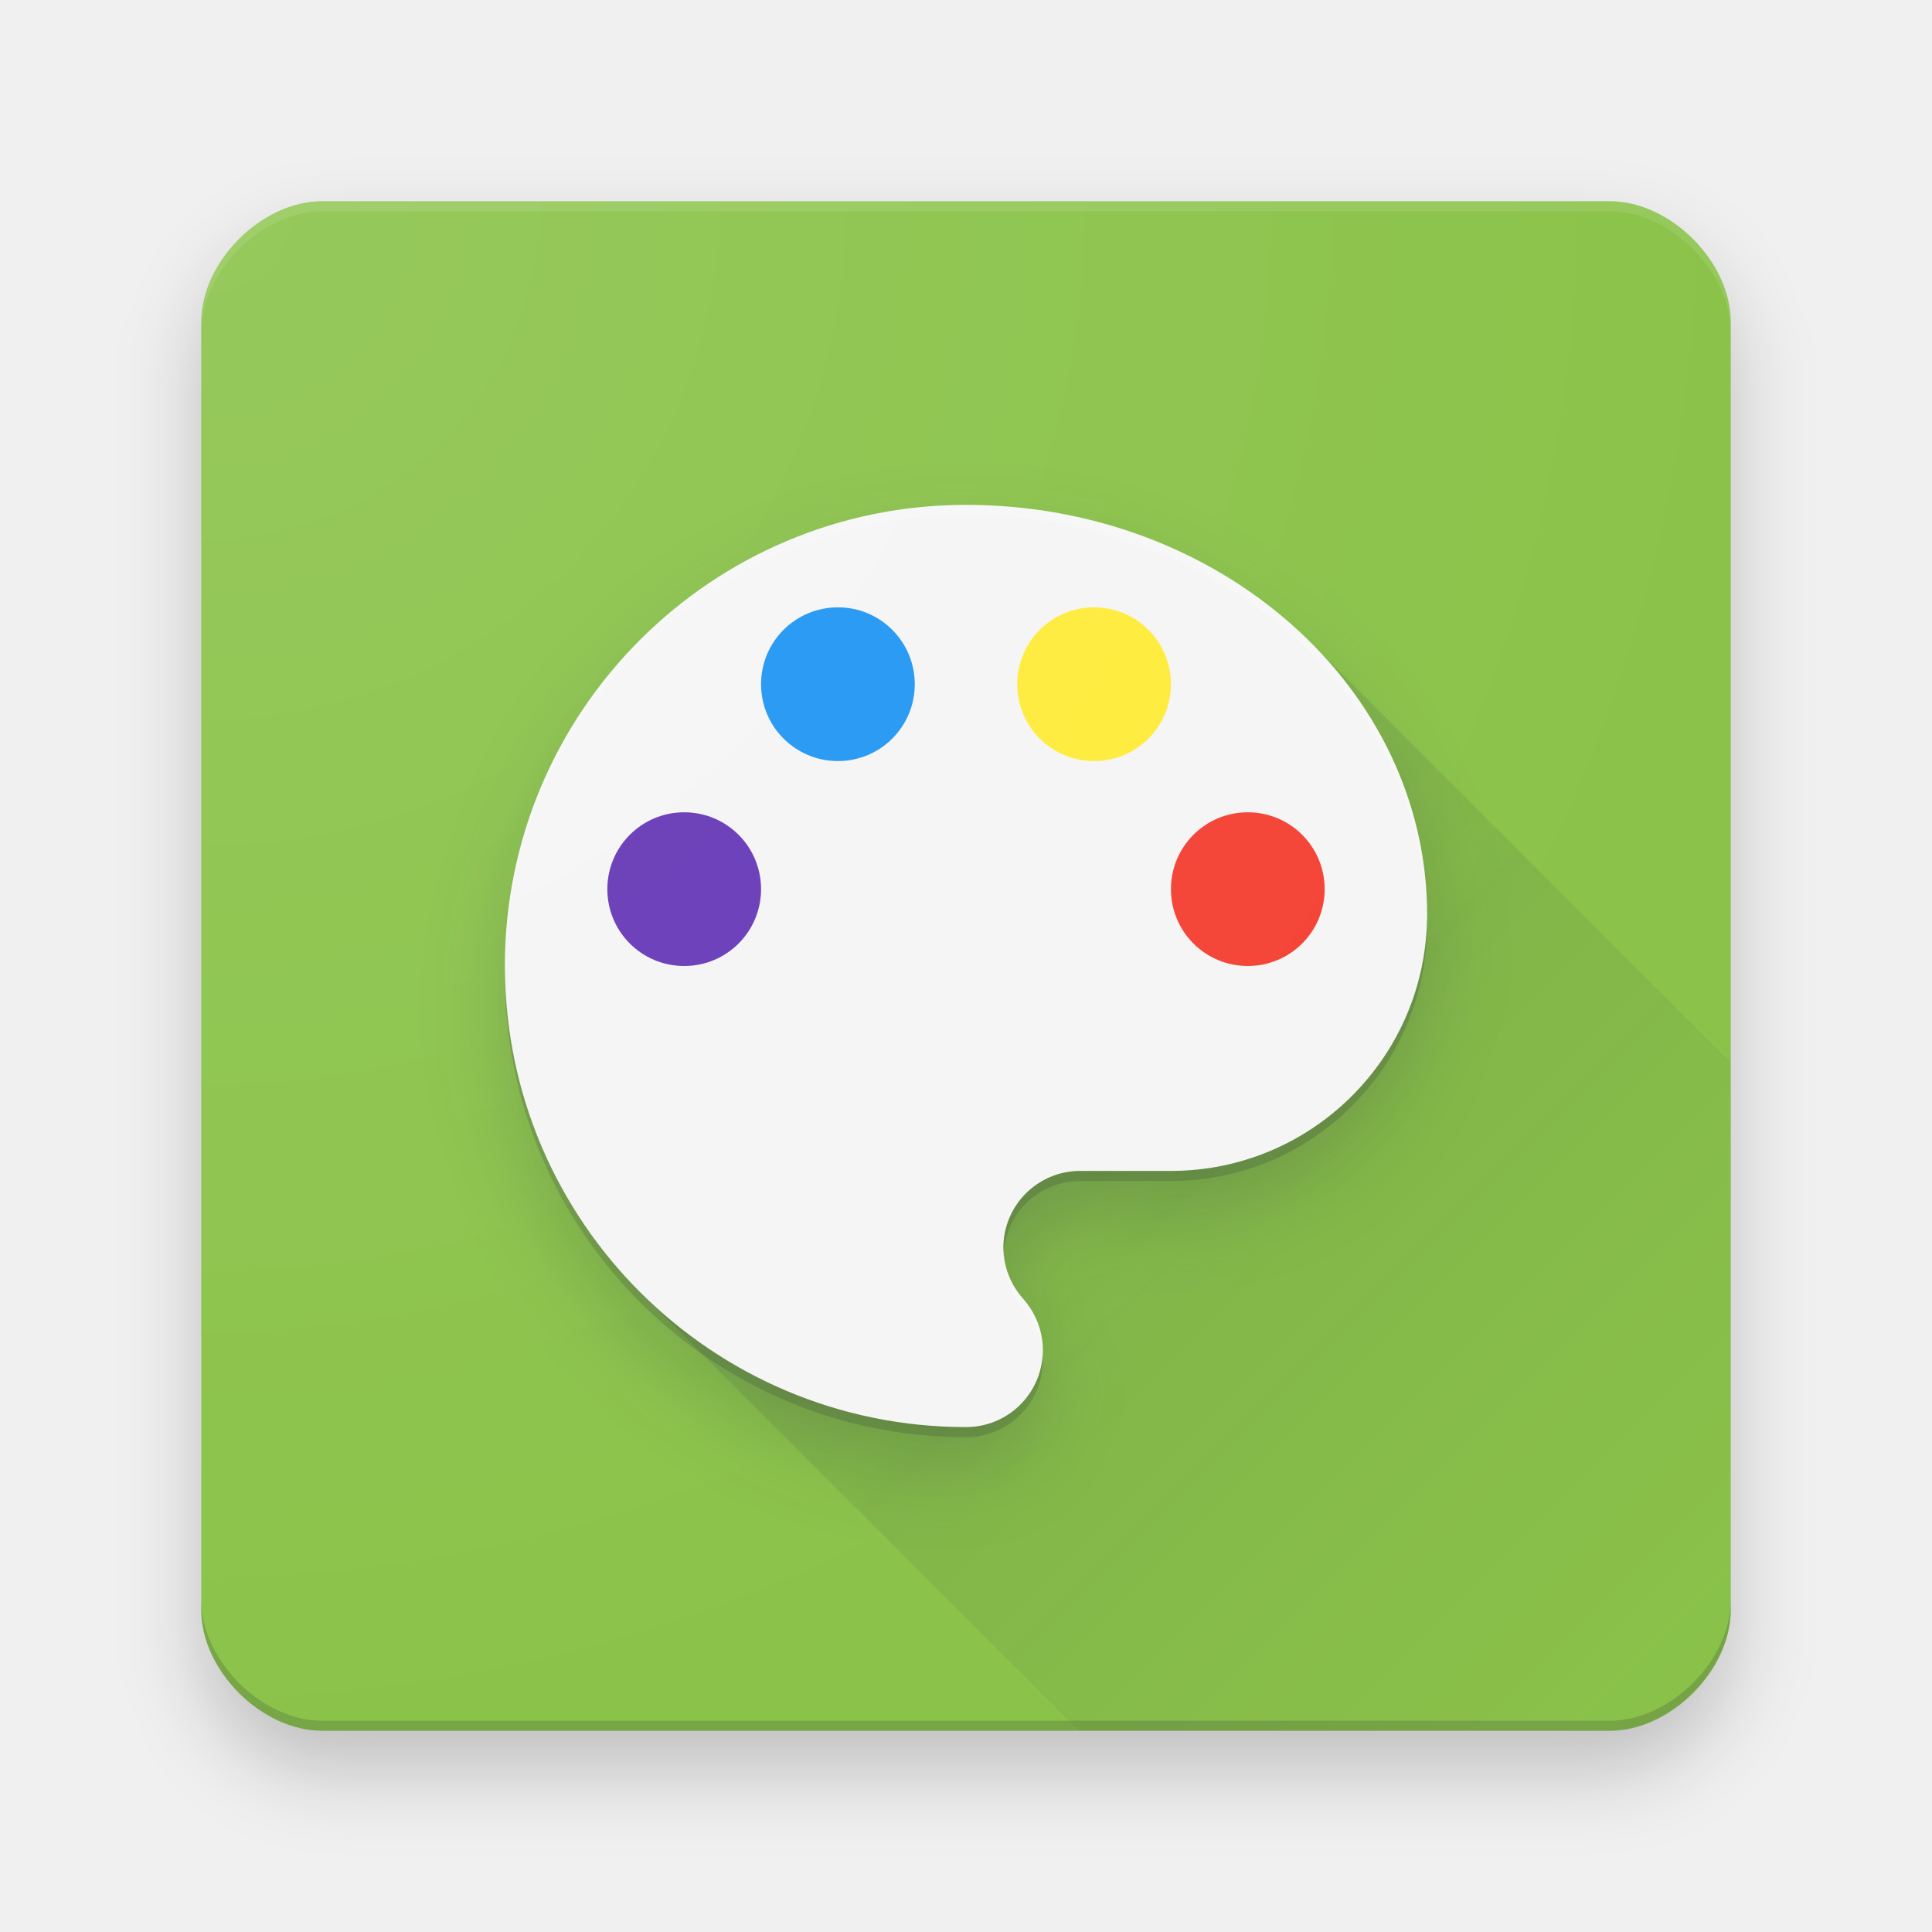
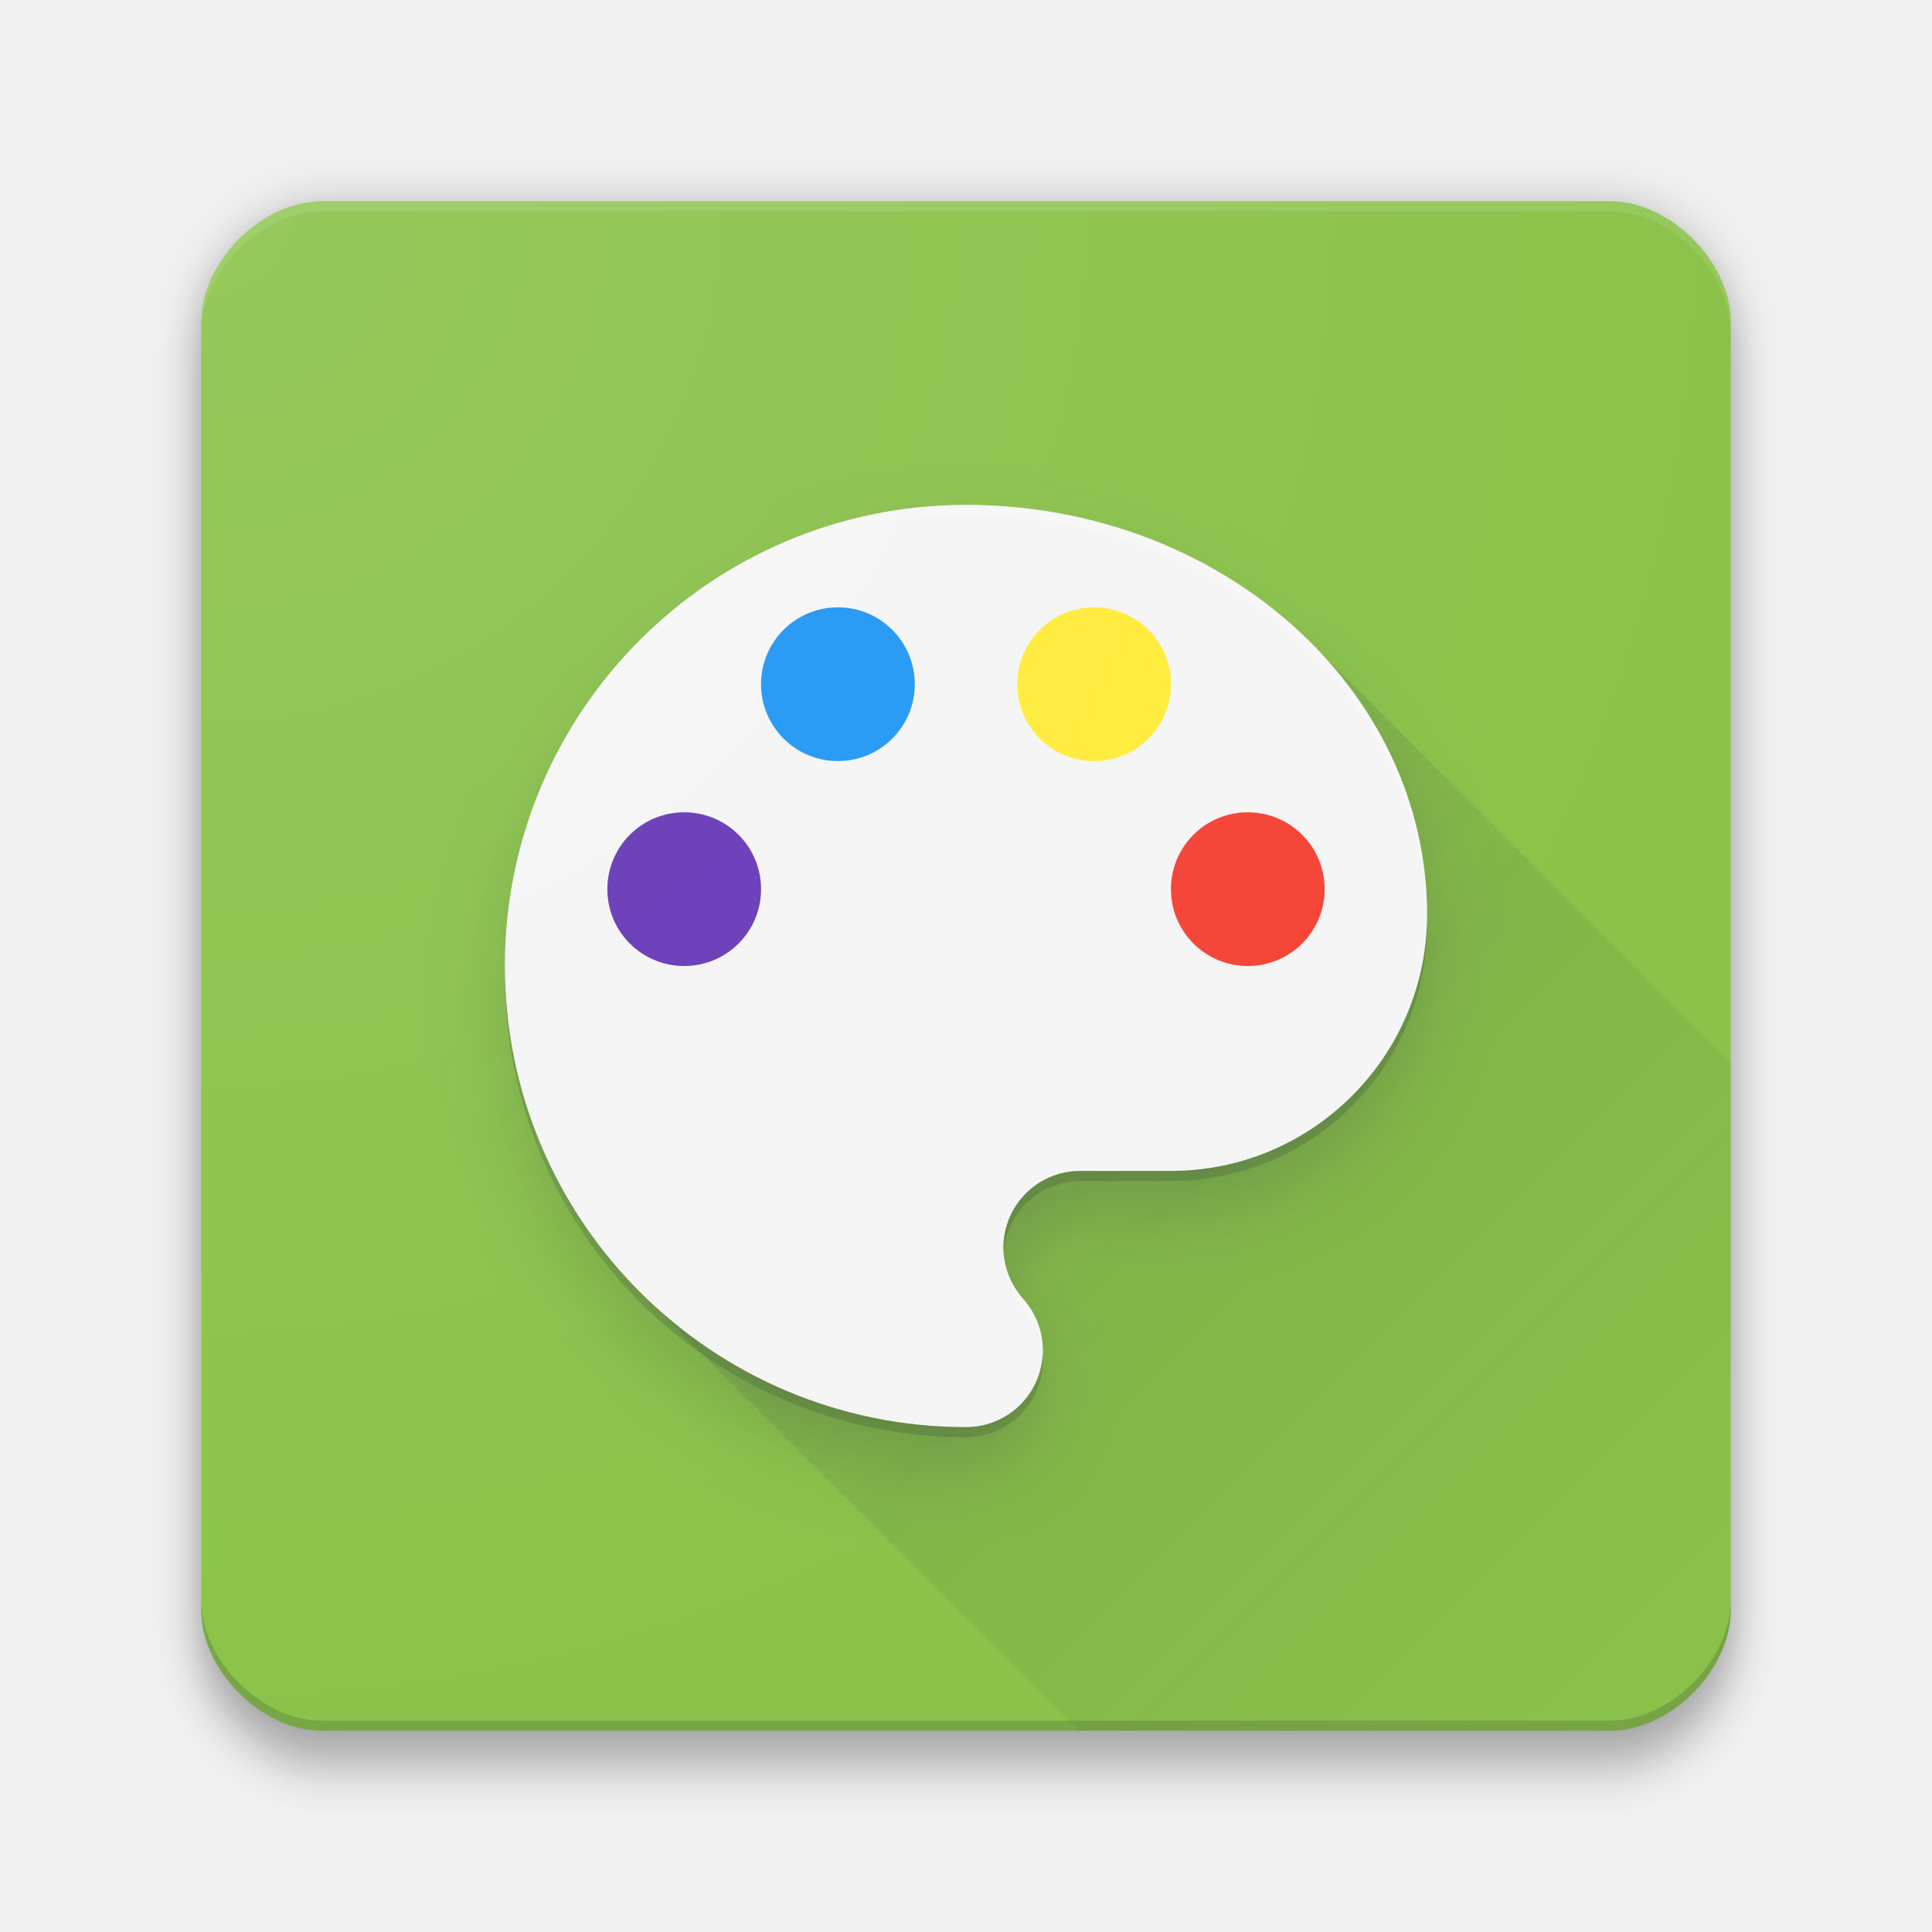
<svg xmlns="http://www.w3.org/2000/svg" xmlns:xlink="http://www.w3.org/1999/xlink" width="192" height="192" viewBox="0 0 192 192" id="svg2" version="1.1">
  <defs id="defs4">
    <linearGradient id="linearGradient32585">
      <stop style="stop-color:#263238;stop-opacity:1;" offset="0" id="stop32587" />
      <stop style="stop-color:#263238;stop-opacity:0;" offset="1" id="stop32589" />
    </linearGradient>
    <linearGradient id="linearGradient4194">
      <stop id="stop4196" offset="0" style="stop-color:#ffffff;stop-opacity:1;" />
      <stop id="stop4198" offset="1" style="stop-color:#ffffff;stop-opacity:0;" />
    </linearGradient>
    <clipPath id="clipPath10430" clipPathUnits="userSpaceOnUse">
      <path id="path10432" d="m 1241.028,39.341 224.537,0 0,178.031 -224.537,0 0,-178.031 z" />
    </clipPath>
    <clipPath id="clipPath10438" clipPathUnits="userSpaceOnUse">
      <path id="path10440" d="m 1260.156,213.348 0,-170.227 191.334,0 0,170.227" />
    </clipPath>
    <radialGradient gradientUnits="userSpaceOnUse" gradientTransform="matrix(2.6607556e-7,2,-2,2.6629458e-7,1780.725,840.3619)" r="76" fy="880.362" fx="20" cy="880.362" cx="20" id="radialGradient4200" xlink:href="#linearGradient4194" />
    <filter id="filter5248" style="color-interpolation-filters:sRGB;">
      <feFlood id="feFlood5250" result="flood" flood-color="rgb(0,0,0)" flood-opacity="0.2" />
      <feComposite id="feComposite5252" result="composite1" operator="in" in2="SourceGraphic" in="flood" />
-       <feGaussianBlur id="feGaussianBlur5254" result="blur" stdDeviation="4" in="composite1" />
+       <feGaussianBlur id="feGaussianBlur5254" result="blur" stdDeviation="2" in="composite1" />
      <feOffset id="feOffset5256" result="offset" dy="4" dx="4.57967e-015" />
-       <feComposite id="feComposite5258" result="composite2" operator="over" in2="offset" in="SourceGraphic" />
+       <feComposite id="feComposite5258" result="fbSourceGraphic" operator="over" in2="offset" in="SourceGraphic" />
+       <feColorMatrix result="fbSourceGraphicAlpha" in="fbSourceGraphic" values="0 0 0 -1 0 0 0 0 -1 0 0 0 0 -1 0 0 0 0 1 0" id="feColorMatrix4196" />
+       <feFlood id="feFlood4198" flood-opacity="0.2" flood-color="rgb(0,0,0)" result="flood" in="fbSourceGraphic" />
+       <feComposite id="feComposite4200" in2="fbSourceGraphic" in="flood" operator="in" result="composite1" />
+       <feGaussianBlur id="feGaussianBlur4202" in="composite1" stdDeviation="2" result="blur" />
+       <feOffset id="feOffset4204" dx="0" dy="0" result="offset" />
+       <feComposite id="feComposite4206" in2="offset" in="fbSourceGraphic" operator="over" result="composite2" />
    </filter>
    <filter height="1.3" id="filter27567" style="color-interpolation-filters:sRGB;">
      <feFlood id="feFlood27569" result="flood" flood-color="rgb(38,50,56)" flood-opacity="0.2" />
      <feComposite id="feComposite27571" result="composite1" operator="in" in2="SourceGraphic" in="flood" />
      <feGaussianBlur id="feGaussianBlur27573" result="blur" stdDeviation="4" in="composite1" />
      <feOffset id="feOffset27575" result="offset" dy="4" dx="0" />
      <feComposite id="feComposite27577" result="composite2" operator="over" in2="offset" in="SourceGraphic" />
    </filter>
    <linearGradient xlink:href="#linearGradient32585" id="linearGradient32591" x1="51.138" y1="51.138" x2="172" y2="172" gradientUnits="userSpaceOnUse" />
  </defs>
  <g id="layer2">
    <path transform="translate(0,-860.3622)" id="path5588" d="m 32,880.362 128,0 c 6,0 12,6 12,12 l 0,128 c 0,6 -6,12 -12,12 l -128,0 c -6,0 -12,-6 -12,-12 l 0,-128 c 0,-6 6,-12 12,-12 z" style="fill:#8bc34a;fill-opacity:1;fill-rule:evenodd;stroke:none;stroke-width:1px;stroke-linecap:butt;stroke-linejoin:miter;stroke-opacity:1;filter:url(#filter5248)" />
  </g>
  <g transform="translate(0,-860.3622)" id="layer1">
    <path style="fill:url(#linearGradient32591);opacity:0.2;fill-opacity:1" d="M 96.568 50.744 C 71.263 50.744 50.744 71.263 50.744 96.568 C 50.744 109.366 55.996 120.934 64.457 129.248 C 64.651 129.446 64.847 129.642 65.045 129.836 C 65.22 130.014 65.398 130.19 65.576 130.365 C 65.768 130.56 65.959 130.754 66.154 130.945 C 66.346 131.14 66.539 131.334 66.734 131.525 C 66.907 131.701 67.082 131.874 67.258 132.047 C 67.449 132.242 67.641 132.436 67.836 132.627 C 68.019 132.813 68.203 132.997 68.389 133.18 C 68.572 133.367 68.757 133.553 68.943 133.736 C 69.126 133.922 69.312 134.106 69.498 134.289 C 69.68 134.475 69.863 134.659 70.049 134.842 C 70.238 135.034 70.429 135.223 70.621 135.412 C 70.79 135.584 70.961 135.753 71.133 135.922 C 71.325 136.117 71.517 136.312 71.713 136.504 C 71.888 136.681 72.065 136.857 72.242 137.031 C 72.423 137.215 72.605 137.399 72.789 137.58 C 72.962 137.755 73.135 137.929 73.311 138.102 C 73.494 138.288 73.679 138.473 73.865 138.656 C 74.05 138.844 74.236 139.03 74.424 139.215 C 74.589 139.383 74.756 139.549 74.924 139.715 C 75.107 139.902 75.292 140.088 75.479 140.271 C 75.655 140.451 75.834 140.628 76.014 140.805 C 76.191 140.985 76.369 141.165 76.549 141.342 C 76.723 141.519 76.899 141.695 77.076 141.869 C 77.251 142.047 77.428 142.223 77.605 142.398 C 77.78 142.576 77.956 142.751 78.133 142.926 C 78.307 143.103 78.483 143.277 78.66 143.451 C 78.834 143.627 79.007 143.803 79.184 143.977 C 79.356 144.152 79.531 144.325 79.707 144.498 C 79.885 144.679 80.065 144.859 80.246 145.037 C 80.405 145.199 80.565 145.359 80.727 145.518 C 80.905 145.699 81.084 145.878 81.266 146.057 C 81.436 146.23 81.608 146.403 81.781 146.574 C 81.951 146.746 82.121 146.917 82.293 147.086 C 82.463 147.259 82.635 147.431 82.809 147.602 C 82.985 147.78 83.163 147.957 83.342 148.133 C 83.498 148.291 83.654 148.449 83.812 148.605 C 83.986 148.782 84.161 148.957 84.338 149.131 C 84.51 149.306 84.684 149.478 84.859 149.65 C 85.015 149.809 85.172 149.965 85.33 150.121 C 85.502 150.296 85.675 150.47 85.85 150.643 C 86.018 150.813 86.187 150.982 86.357 151.15 C 86.522 151.317 86.687 151.482 86.854 151.646 C 87.019 151.814 87.186 151.979 87.354 152.145 C 87.523 152.316 87.692 152.487 87.863 152.656 C 88.016 152.811 88.169 152.965 88.324 153.117 C 88.493 153.289 88.663 153.458 88.834 153.627 C 88.999 153.794 89.165 153.96 89.332 154.125 C 89.493 154.289 89.655 154.452 89.818 154.613 C 89.98 154.778 90.144 154.94 90.309 155.102 C 90.469 155.264 90.63 155.426 90.793 155.586 C 90.953 155.749 91.115 155.91 91.277 156.07 C 91.439 156.234 91.6 156.397 91.764 156.559 C 91.93 156.727 92.099 156.894 92.268 157.061 C 92.414 157.209 92.561 157.356 92.709 157.502 C 92.873 157.669 93.038 157.836 93.205 158 C 93.363 158.16 93.523 158.319 93.684 158.477 C 93.841 158.636 93.999 158.796 94.158 158.953 C 94.315 159.112 94.474 159.269 94.633 159.426 C 94.789 159.584 94.947 159.742 95.105 159.898 C 95.26 160.056 95.415 160.212 95.572 160.367 C 95.728 160.526 95.887 160.682 96.045 160.838 C 96.2 160.995 96.355 161.152 96.512 161.307 C 96.666 161.463 96.822 161.617 96.979 161.771 C 97.139 161.934 97.3 162.096 97.463 162.256 C 97.604 162.399 97.746 162.541 97.889 162.682 C 98.053 162.848 98.218 163.014 98.385 163.178 C 98.525 163.32 98.666 163.461 98.809 163.602 C 98.967 163.762 99.125 163.922 99.285 164.08 C 99.442 164.239 99.601 164.396 99.76 164.553 C 99.898 164.693 100.037 164.832 100.178 164.971 C 100.333 165.128 100.489 165.286 100.646 165.441 C 100.796 165.593 100.946 165.743 101.098 165.893 C 101.247 166.044 101.398 166.193 101.549 166.342 C 101.696 166.491 101.845 166.64 101.994 166.787 C 102.143 166.938 102.293 167.088 102.443 167.236 C 102.59 167.385 102.738 167.535 102.887 167.682 C 103.034 167.83 103.181 167.978 103.33 168.125 C 103.476 168.273 103.623 168.42 103.771 168.566 C 103.917 168.714 104.063 168.86 104.211 169.006 C 104.356 169.153 104.503 169.298 104.65 169.443 C 104.796 169.591 104.942 169.737 105.09 169.883 C 105.233 170.028 105.376 170.173 105.521 170.316 C 105.664 170.461 105.809 170.603 105.953 170.746 C 106.097 170.892 106.241 171.038 106.387 171.182 C 106.529 171.326 106.674 171.469 106.818 171.611 C 106.947 171.742 107.077 171.871 107.207 172 L 160 172 C 166 172 172 166 172 160 L 172 105.607 C 171.978 105.585 171.956 105.563 171.934 105.541 C 171.789 105.397 171.649 105.25 171.502 105.107 C 171.356 104.962 171.213 104.814 171.064 104.67 C 170.918 104.524 170.774 104.377 170.625 104.232 C 170.479 104.086 170.336 103.937 170.188 103.793 C 170.04 103.645 169.894 103.495 169.744 103.35 C 169.603 103.208 169.464 103.065 169.32 102.926 C 169.16 102.766 169.003 102.603 168.84 102.445 C 168.697 102.303 168.555 102.159 168.41 102.018 C 168.266 101.874 168.127 101.726 167.98 101.584 C 167.819 101.423 167.66 101.26 167.496 101.102 C 167.358 100.964 167.222 100.824 167.082 100.688 C 166.919 100.525 166.759 100.36 166.594 100.199 C 166.449 100.055 166.305 99.908 166.158 99.766 C 166.006 99.614 165.858 99.459 165.703 99.309 C 165.551 99.156 165.401 99.002 165.246 98.852 C 165.098 98.703 164.953 98.552 164.803 98.406 C 164.637 98.241 164.473 98.075 164.305 97.912 C 164.157 97.765 164.013 97.614 163.863 97.469 C 163.708 97.314 163.556 97.157 163.398 97.004 C 163.243 96.849 163.091 96.692 162.934 96.539 C 162.779 96.385 162.628 96.228 162.471 96.076 C 162.313 95.919 162.158 95.759 161.998 95.604 C 161.841 95.446 161.685 95.288 161.525 95.133 C 161.374 94.981 161.226 94.827 161.072 94.678 C 160.908 94.513 160.746 94.346 160.578 94.184 C 160.42 94.025 160.265 93.863 160.104 93.707 C 159.939 93.543 159.777 93.377 159.609 93.215 C 159.456 93.062 159.306 92.907 159.15 92.756 C 158.991 92.596 158.834 92.435 158.672 92.277 C 158.516 92.121 158.362 91.963 158.203 91.809 C 158.031 91.636 157.861 91.463 157.686 91.293 C 157.53 91.137 157.377 90.98 157.219 90.826 C 157.062 90.669 156.908 90.509 156.748 90.354 C 156.574 90.179 156.404 90.003 156.227 89.832 C 156.075 89.68 155.926 89.527 155.771 89.377 C 155.596 89.201 155.423 89.023 155.244 88.85 C 155.086 88.691 154.93 88.531 154.77 88.375 C 154.605 88.211 154.443 88.045 154.275 87.883 C 154.115 87.722 153.956 87.559 153.793 87.4 C 153.616 87.223 153.442 87.044 153.262 86.869 C 153.107 86.715 152.956 86.557 152.799 86.404 C 152.62 86.225 152.444 86.044 152.262 85.867 C 152.1 85.705 151.94 85.542 151.775 85.383 C 151.608 85.215 151.444 85.046 151.273 84.881 C 151.109 84.716 150.948 84.549 150.781 84.387 C 150.601 84.206 150.424 84.023 150.24 83.846 C 150.077 83.683 149.916 83.518 149.75 83.357 C 149.584 83.191 149.423 83.023 149.254 82.859 C 149.072 82.677 148.892 82.494 148.707 82.314 C 148.547 82.154 148.39 81.99 148.227 81.832 C 148.044 81.649 147.864 81.463 147.678 81.283 C 147.511 81.117 147.347 80.949 147.178 80.785 C 147.005 80.612 146.836 80.438 146.66 80.268 C 146.491 80.098 146.326 79.927 146.154 79.76 C 145.974 79.579 145.797 79.397 145.613 79.219 C 145.434 79.039 145.257 78.857 145.074 78.68 C 144.907 78.512 144.742 78.344 144.572 78.18 C 144.395 78.002 144.221 77.823 144.041 77.648 C 143.864 77.471 143.69 77.292 143.51 77.117 C 143.334 76.941 143.16 76.762 142.98 76.588 C 142.803 76.41 142.628 76.23 142.447 76.055 C 142.27 75.877 142.095 75.697 141.914 75.521 C 141.737 75.343 141.562 75.164 141.381 74.988 C 141.202 74.809 141.026 74.628 140.844 74.451 C 140.664 74.27 140.486 74.088 140.303 73.91 C 140.123 73.73 139.945 73.547 139.762 73.369 C 139.582 73.189 139.405 73.007 139.223 72.83 C 139.042 72.649 138.864 72.465 138.68 72.287 C 138.503 72.11 138.329 71.93 138.148 71.756 C 137.955 71.561 137.764 71.365 137.566 71.174 C 137.391 70.998 137.218 70.82 137.039 70.646 C 136.86 70.467 136.684 70.286 136.502 70.109 C 136.312 69.919 136.125 69.726 135.932 69.539 C 135.743 69.35 135.556 69.159 135.363 68.973 C 135.185 68.794 135.01 68.612 134.828 68.436 C 134.648 68.255 134.471 68.072 134.287 67.895 C 134.09 67.697 133.896 67.497 133.695 67.303 C 133.516 67.122 133.337 66.941 133.154 66.764 C 132.968 66.576 132.784 66.386 132.594 66.201 C 132.407 66.013 132.222 65.823 132.031 65.639 C 131.848 65.455 131.667 65.269 131.48 65.088 C 131.281 64.887 131.084 64.685 130.881 64.488 C 122.485 56.061 110.227 50.744 96.568 50.744 z " transform="translate(0,860.3622)" id="path31110" />
    <g id="g32578">
      <path style="fill:#f5f5f5;filter:url(#filter27567)" d="m 96,910.537 c -25.306,0 -45.825,20.519 -45.825,45.825 0,25.306 20.519,45.825 45.825,45.825 4.226,0 7.637,-3.411 7.637,-7.638 0,-1.986 -0.764,-3.768 -1.986,-5.143 -1.171,-1.324 -1.935,-3.106 -1.935,-5.041 0,-4.226 3.411,-7.637 7.638,-7.637 l 9.012,0 c 14.053,0 25.458,-11.405 25.458,-25.458 0,-22.505 -20.519,-40.733 -45.825,-40.733 z" id="path27516" />
      <path style="opacity:1;fill:#673ab7;fill-opacity:1;fill-rule:nonzero;stroke:none;stroke-width:2.949;stroke-linecap:butt;stroke-linejoin:miter;stroke-miterlimit:4;stroke-dasharray:none;stroke-dashoffset:0;stroke-opacity:1" d="M 67.996 80.725 C 63.77 80.725 60.357 84.137 60.357 88.363 C 60.357 92.589 63.77 96 67.996 96 C 72.222 96 75.633 92.589 75.633 88.363 C 75.633 84.137 72.222 80.725 67.996 80.725 z " transform="translate(0,860.3622)" id="rect27533" />
      <path style="opacity:1;fill:#2196f3;fill-opacity:1;fill-rule:nonzero;stroke:none;stroke-width:2.949;stroke-linecap:butt;stroke-linejoin:miter;stroke-miterlimit:4;stroke-dasharray:none;stroke-dashoffset:0;stroke-opacity:1" d="M 83.271 60.357 C 79.045 60.357 75.633 63.77 75.633 67.996 C 75.633 72.222 79.045 75.633 83.271 75.633 C 87.498 75.633 90.908 72.222 90.908 67.996 C 90.908 63.77 87.498 60.357 83.271 60.357 z " transform="translate(0,860.3622)" id="rect27535" />
      <path style="opacity:1;fill:#ffeb3b;fill-opacity:1;fill-rule:nonzero;stroke:none;stroke-width:2.949;stroke-linecap:butt;stroke-linejoin:miter;stroke-miterlimit:4;stroke-dasharray:none;stroke-dashoffset:0;stroke-opacity:1" d="M 108.729 60.357 C 104.502 60.357 101.092 63.77 101.092 67.996 C 101.092 72.222 104.502 75.633 108.729 75.633 C 112.955 75.633 116.367 72.222 116.367 67.996 C 116.367 63.77 112.955 60.357 108.729 60.357 z " transform="translate(0,860.3622)" id="rect27537" />
      <path style="opacity:1;fill:#f44336;fill-opacity:1;fill-rule:nonzero;stroke:none;stroke-width:2.949;stroke-linecap:butt;stroke-linejoin:miter;stroke-miterlimit:4;stroke-dasharray:none;stroke-dashoffset:0;stroke-opacity:1" d="M 124.004 80.725 C 119.778 80.725 116.367 84.137 116.367 88.363 C 116.367 92.589 119.778 96 124.004 96 C 128.23 96 131.643 92.589 131.643 88.363 C 131.643 84.137 128.23 80.725 124.004 80.725 z " transform="translate(0,860.3622)" id="rect27539" />
    </g>
    <g id="g27563">
      <path style="fill:#263238;opacity:0.2" d="M 141.811 91.432 C 141.531 105.243 130.245 116.367 116.367 116.367 L 107.354 116.367 C 103.127 116.367 99.717 119.778 99.717 124.004 C 99.717 124.174 99.731 124.342 99.742 124.51 C 99.997 120.517 103.294 117.367 107.354 117.367 L 116.367 117.367 C 130.42 117.367 141.824 105.961 141.824 91.908 C 141.824 91.748 141.813 91.591 141.811 91.432 z M 50.188 96.5 C 50.186 96.667 50.176 96.832 50.176 97 C 50.176 122.306 70.694 142.824 96 142.824 C 100.226 142.824 103.637 139.414 103.637 135.188 C 103.637 135.015 103.623 134.847 103.611 134.678 C 103.359 138.673 100.061 141.824 96 141.824 C 70.862 141.824 50.457 121.574 50.188 96.5 z " transform="translate(0,860.3622)" id="path27555" />
      <path style="fill:#ffffff;opacity:0.2" d="M 96 50.176 C 70.694 50.176 50.176 70.694 50.176 96 C 50.176 96.168 50.186 96.333 50.188 96.5 C 50.457 71.426 70.862 51.176 96 51.176 C 121.126 51.176 141.522 69.147 141.811 91.432 C 141.814 91.257 141.824 91.084 141.824 90.908 C 141.824 68.403 121.306 50.176 96 50.176 z M 99.742 124.51 C 99.732 124.674 99.717 124.837 99.717 125.004 C 99.717 126.939 100.481 128.721 101.652 130.045 C 102.768 131.3 103.492 132.898 103.611 134.678 C 103.622 134.515 103.637 134.353 103.637 134.188 C 103.637 132.202 102.874 130.42 101.652 129.045 C 100.584 127.838 99.862 126.248 99.742 124.51 z " transform="translate(0,860.3622)" id="path27558" />
    </g>
  </g>
  <g id="layer3">
    <path id="path4180" d="m 32,20 c -6,0 -12,6 -12,12 l 0,1 c 0,-6 6,-12 12,-12 l 128,0 c 6,0 12,6 12,12 l 0,-1 c 0,-6 -6,-12 -12,-12 L 32,20 Z" style="opacity:0.1;fill:#ffffff;fill-opacity:1;fill-rule:evenodd;stroke:none;stroke-width:1px;stroke-linecap:butt;stroke-linejoin:miter;stroke-opacity:1" />
    <path id="path4186" d="m 20,159 0,1 c 0,6 6,12 12,12 l 128,0 c 6,0 12,-6 12,-12 l 0,-1 c 0,6 -6,12 -12,12 l -128,0 c -6,0 -12,-6 -12,-12 z" style="opacity:0.2;fill:#263238;fill-opacity:1;fill-rule:evenodd;stroke:none;stroke-width:1px;stroke-linecap:butt;stroke-linejoin:miter;stroke-opacity:1" />
    <path style="opacity:0.1;fill:url(#radialGradient4200);fill-opacity:1;fill-rule:evenodd;stroke:none;stroke-width:0.1;stroke-linecap:butt;stroke-linejoin:miter;stroke-miterlimit:4;stroke-dasharray:none;stroke-opacity:1" d="m 32,880.362 128,0 c 6,0 12,6 12,12 l 0,128 c 0,6 -6,12 -12,12 l -128,0 c -6,0 -12,-6 -12,-12 l 0,-128 c 0,-6 6,-12 12,-12 z" id="path4192" transform="translate(0,-860.3622)" />
  </g>
</svg>
